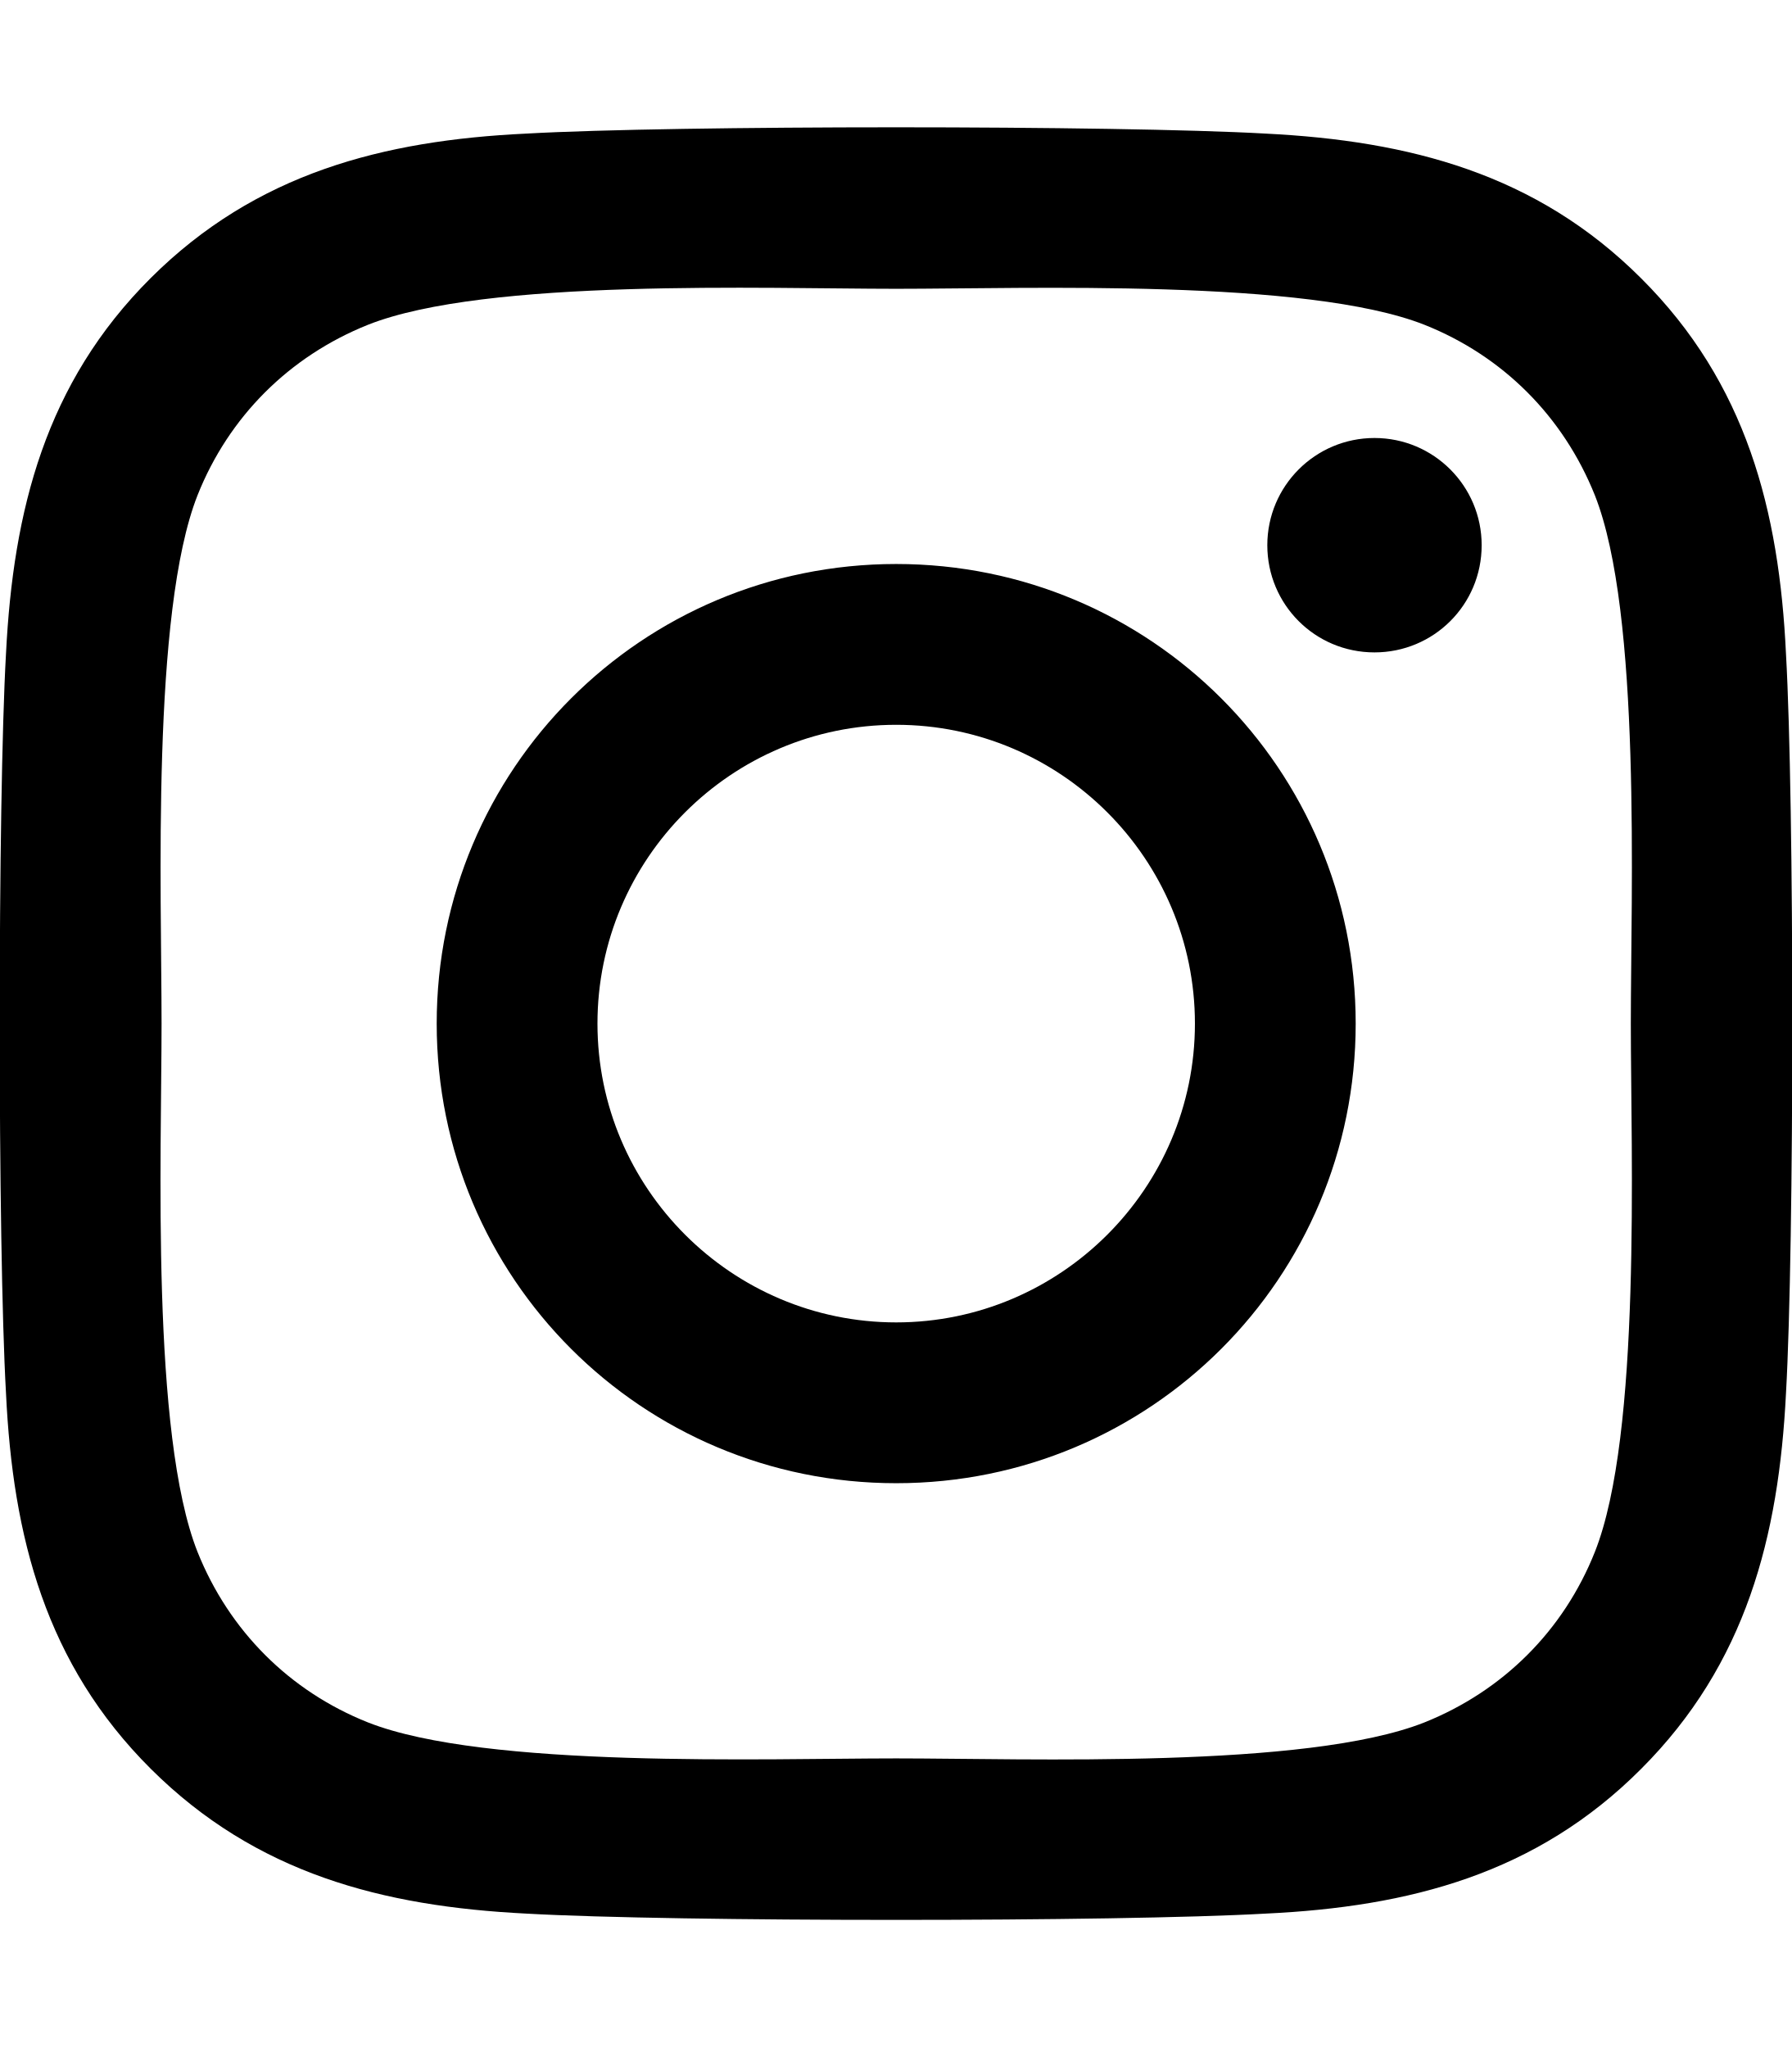
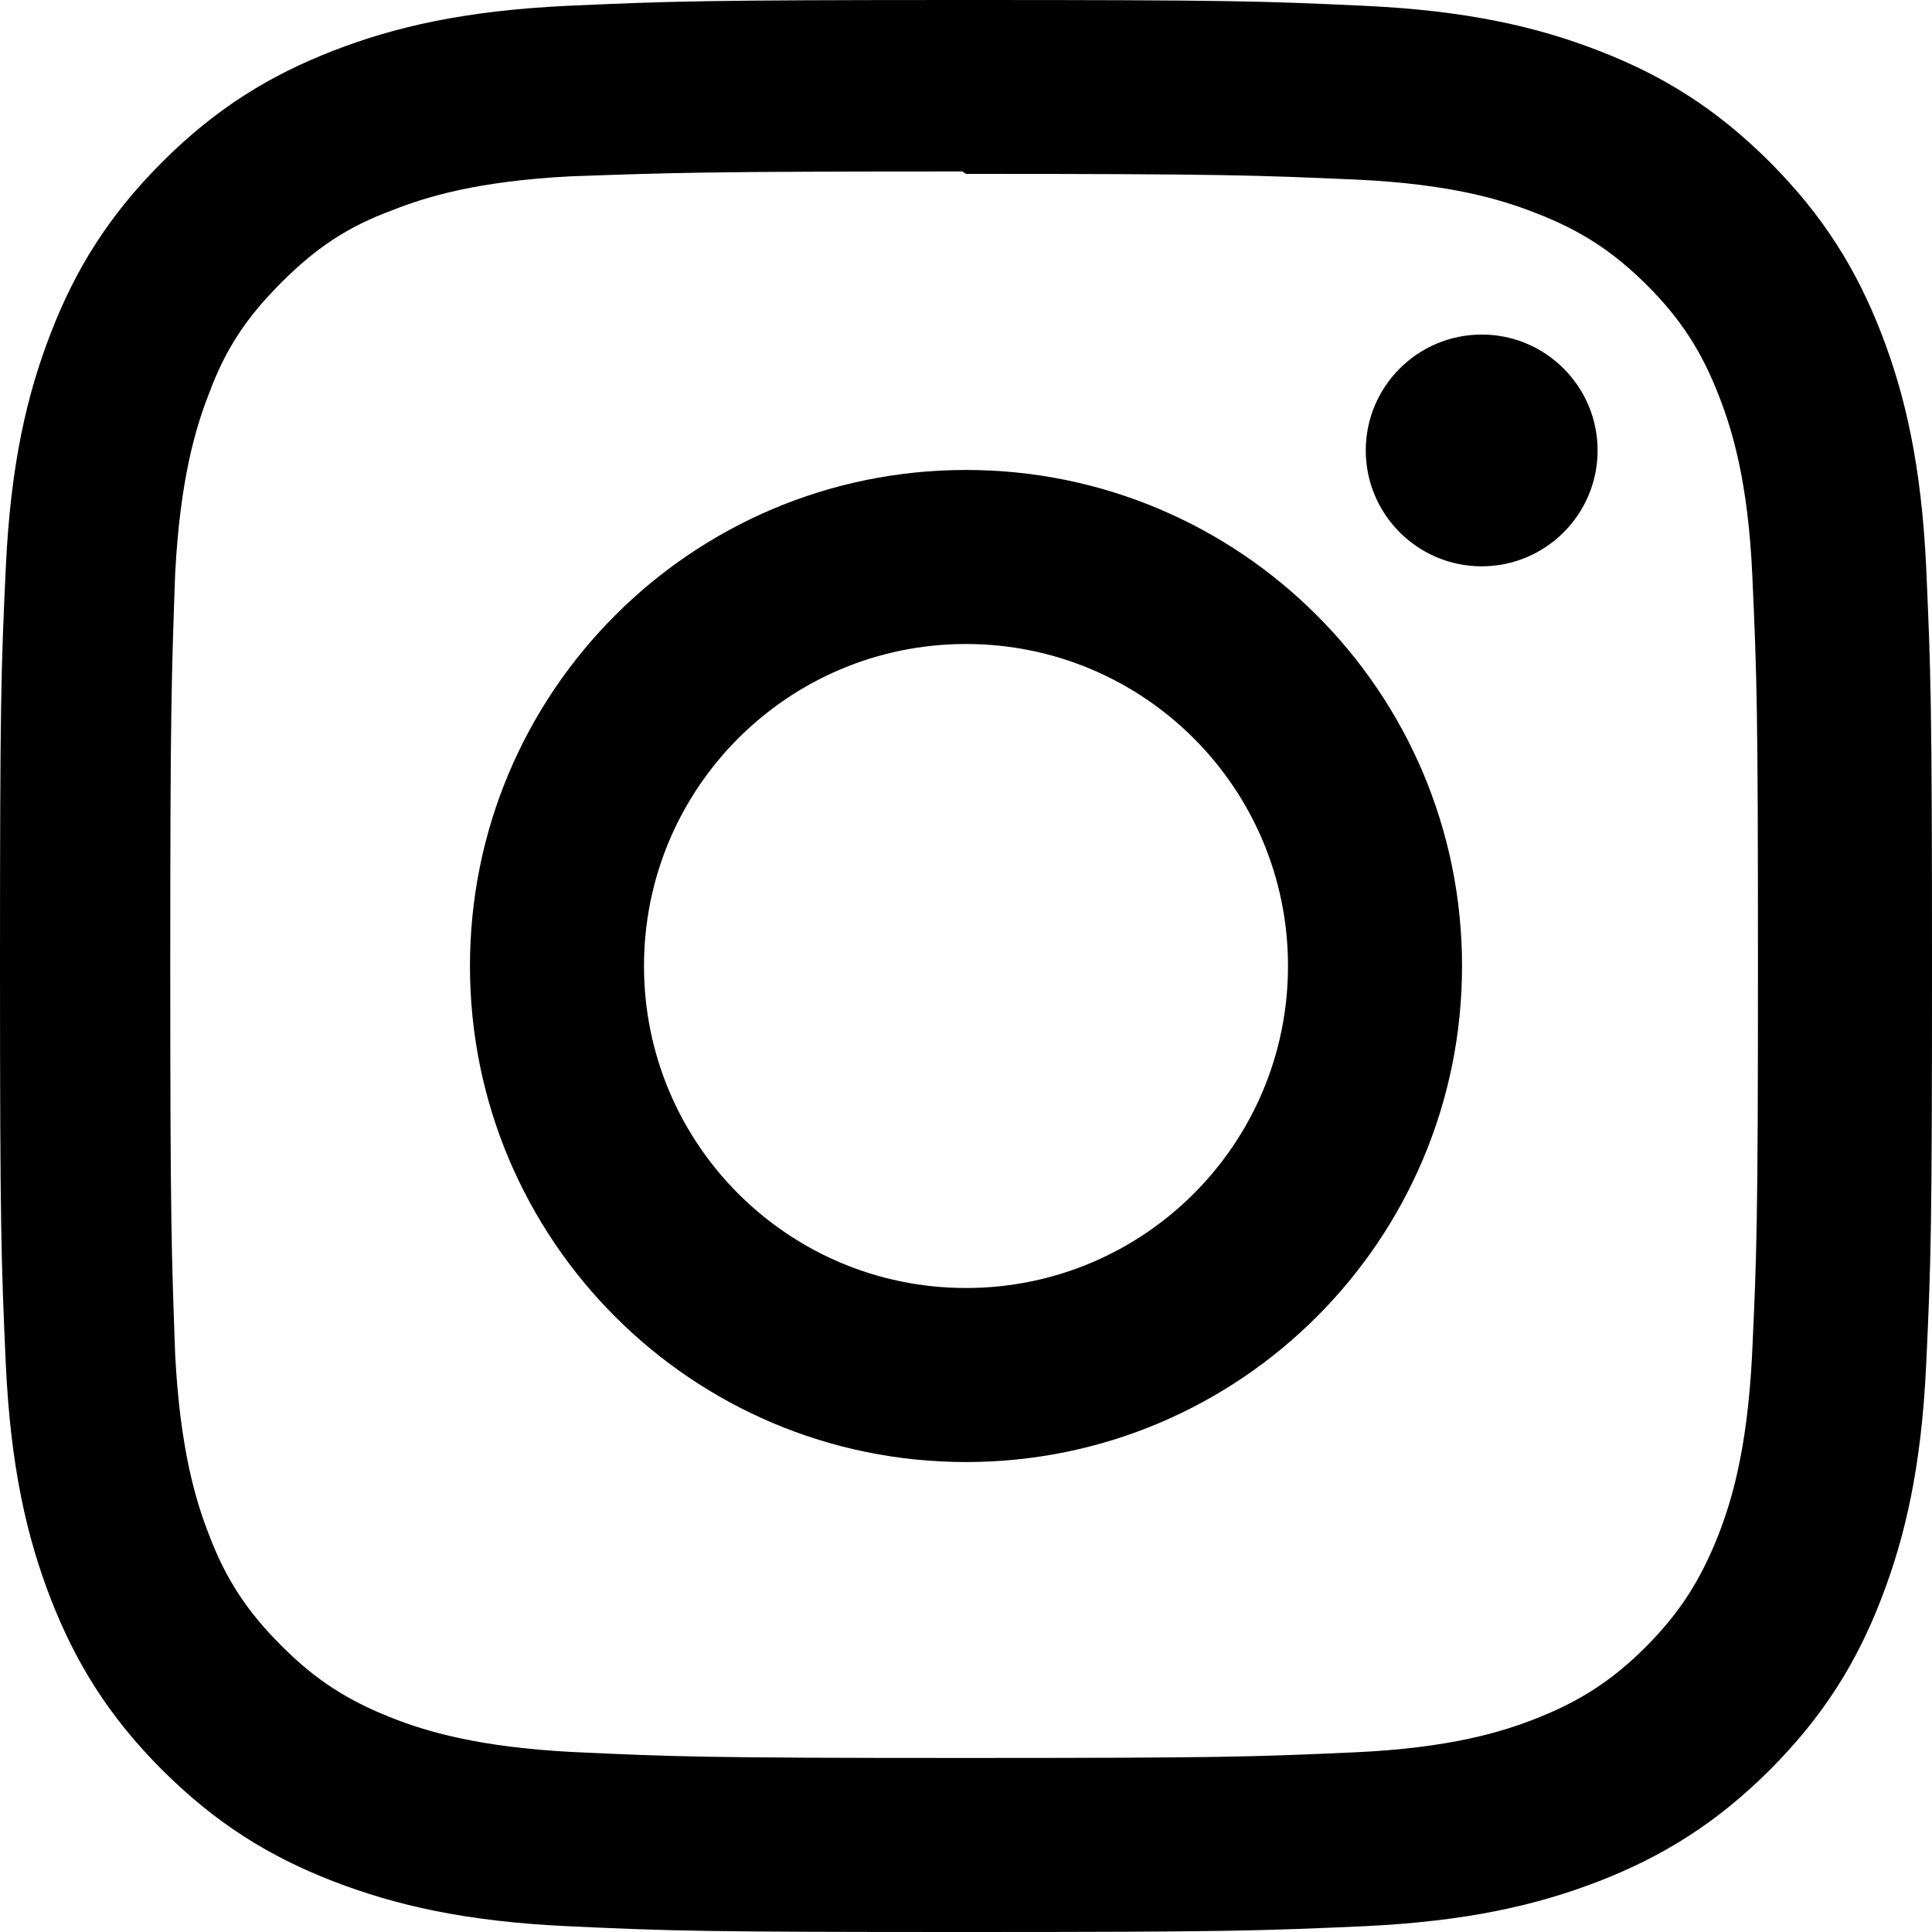
- <svg xmlns="http://www.w3.org/2000/svg" viewBox="0 0 448 512">
-   <path d="M224.1 141c-63.6 0-114.9 51.3-114.9 114.9s51.3 114.9 114.9 114.9S339 319.5 339 255.9 287.7 141 224.1 141zm0 189.6c-41.1 0-74.7-33.5-74.7-74.7s33.5-74.7 74.7-74.7 74.7 33.5 74.7 74.7-33.6 74.7-74.7 74.7zm146.4-194.3c0 14.9-12 26.8-26.8 26.8-14.9 0-26.8-12-26.8-26.8s12-26.8 26.8-26.8 26.8 12 26.8 26.8zm76.1 27.2c-1.7-35.9-9.9-67.7-36.2-93.9-26.2-26.2-58-34.4-93.9-36.2-37-2.1-147.9-2.1-184.9 0-35.8 1.7-67.6 9.9-93.9 36.1s-34.4 58-36.2 93.9c-2.1 37-2.1 147.9 0 184.9 1.7 35.9 9.9 67.7 36.2 93.9s58 34.4 93.9 36.2c37 2.1 147.9 2.1 184.9 0 35.9-1.7 67.7-9.9 93.9-36.2 26.2-26.2 34.4-58 36.2-93.9 2.1-37 2.1-147.8 0-184.8zM398.8 388c-7.8 19.6-22.9 34.7-42.6 42.6-29.5 11.7-99.5 9-132.1 9s-102.7 2.6-132.1-9c-19.6-7.8-34.7-22.9-42.6-42.6-11.7-29.5-9-99.5-9-132.1s-2.6-102.7 9-132.1c7.8-19.6 22.9-34.7 42.6-42.6 29.5-11.7 99.5-9 132.1-9s102.7-2.6 132.1 9c19.6 7.8 34.7 22.9 42.6 42.6 11.7 29.5 9 99.5 9 132.1s2.7 102.7-9 132.1z" />
+ <svg xmlns="http://www.w3.org/2000/svg" role="img" viewBox="0 0 24 24">
+   <path d="M12 0C8.74 0 8.333.015 7.053.072 5.775.132 4.905.333 4.14.63c-.789.306-1.459.717-2.126 1.384S.935 3.35.63 4.14C.333 4.905.131 5.775.072 7.053.012 8.333 0 8.74 0 12s.015 3.667.072 4.947c.06 1.277.261 2.148.558 2.913.306.788.717 1.459 1.384 2.126.667.666 1.336 1.079 2.126 1.384.766.296 1.636.499 2.913.558C8.333 23.988 8.74 24 12 24s3.667-.015 4.947-.072c1.277-.06 2.148-.262 2.913-.558.788-.306 1.459-.718 2.126-1.384.666-.667 1.079-1.335 1.384-2.126.296-.765.499-1.636.558-2.913.06-1.28.072-1.687.072-4.947s-.015-3.667-.072-4.947c-.06-1.277-.262-2.149-.558-2.913-.306-.789-.718-1.459-1.384-2.126C21.319 1.347 20.651.935 19.86.63c-.765-.297-1.636-.499-2.913-.558C15.667.012 15.26 0 12 0zm0 2.16c3.203 0 3.585.016 4.85.071 1.17.055 1.805.249 2.227.415.562.217.96.477 1.382.896.419.42.679.819.896 1.381.164.422.36 1.057.413 2.227.057 1.266.07 1.646.07 4.85s-.015 3.585-.074 4.85c-.061 1.17-.256 1.805-.421 2.227-.224.562-.479.96-.899 1.382-.419.419-.824.679-1.38.896-.42.164-1.065.36-2.235.413-1.274.057-1.649.07-4.859.07-3.211 0-3.586-.015-4.859-.074-1.171-.061-1.816-.256-2.236-.421-.569-.224-.96-.479-1.379-.899-.421-.419-.69-.824-.9-1.38-.165-.42-.359-1.065-.42-2.235-.045-1.26-.061-1.649-.061-4.844 0-3.196.016-3.586.061-4.861.061-1.17.255-1.814.42-2.234.21-.57.479-.96.9-1.381.419-.419.81-.689 1.379-.898.42-.166 1.051-.361 2.221-.421 1.275-.045 1.65-.06 4.859-.06l.045.03zm0 3.678c-3.405 0-6.162 2.76-6.162 6.162 0 3.405 2.76 6.162 6.162 6.162 3.405 0 6.162-2.76 6.162-6.162 0-3.405-2.76-6.162-6.162-6.162zM12 16c-2.21 0-4-1.79-4-4s1.79-4 4-4 4 1.79 4 4-1.79 4-4 4zm7.846-10.405c0 .795-.646 1.44-1.44 1.44-.795 0-1.44-.646-1.44-1.44 0-.794.646-1.439 1.44-1.439.793-.001 1.44.645 1.44 1.439z" />
</svg>
